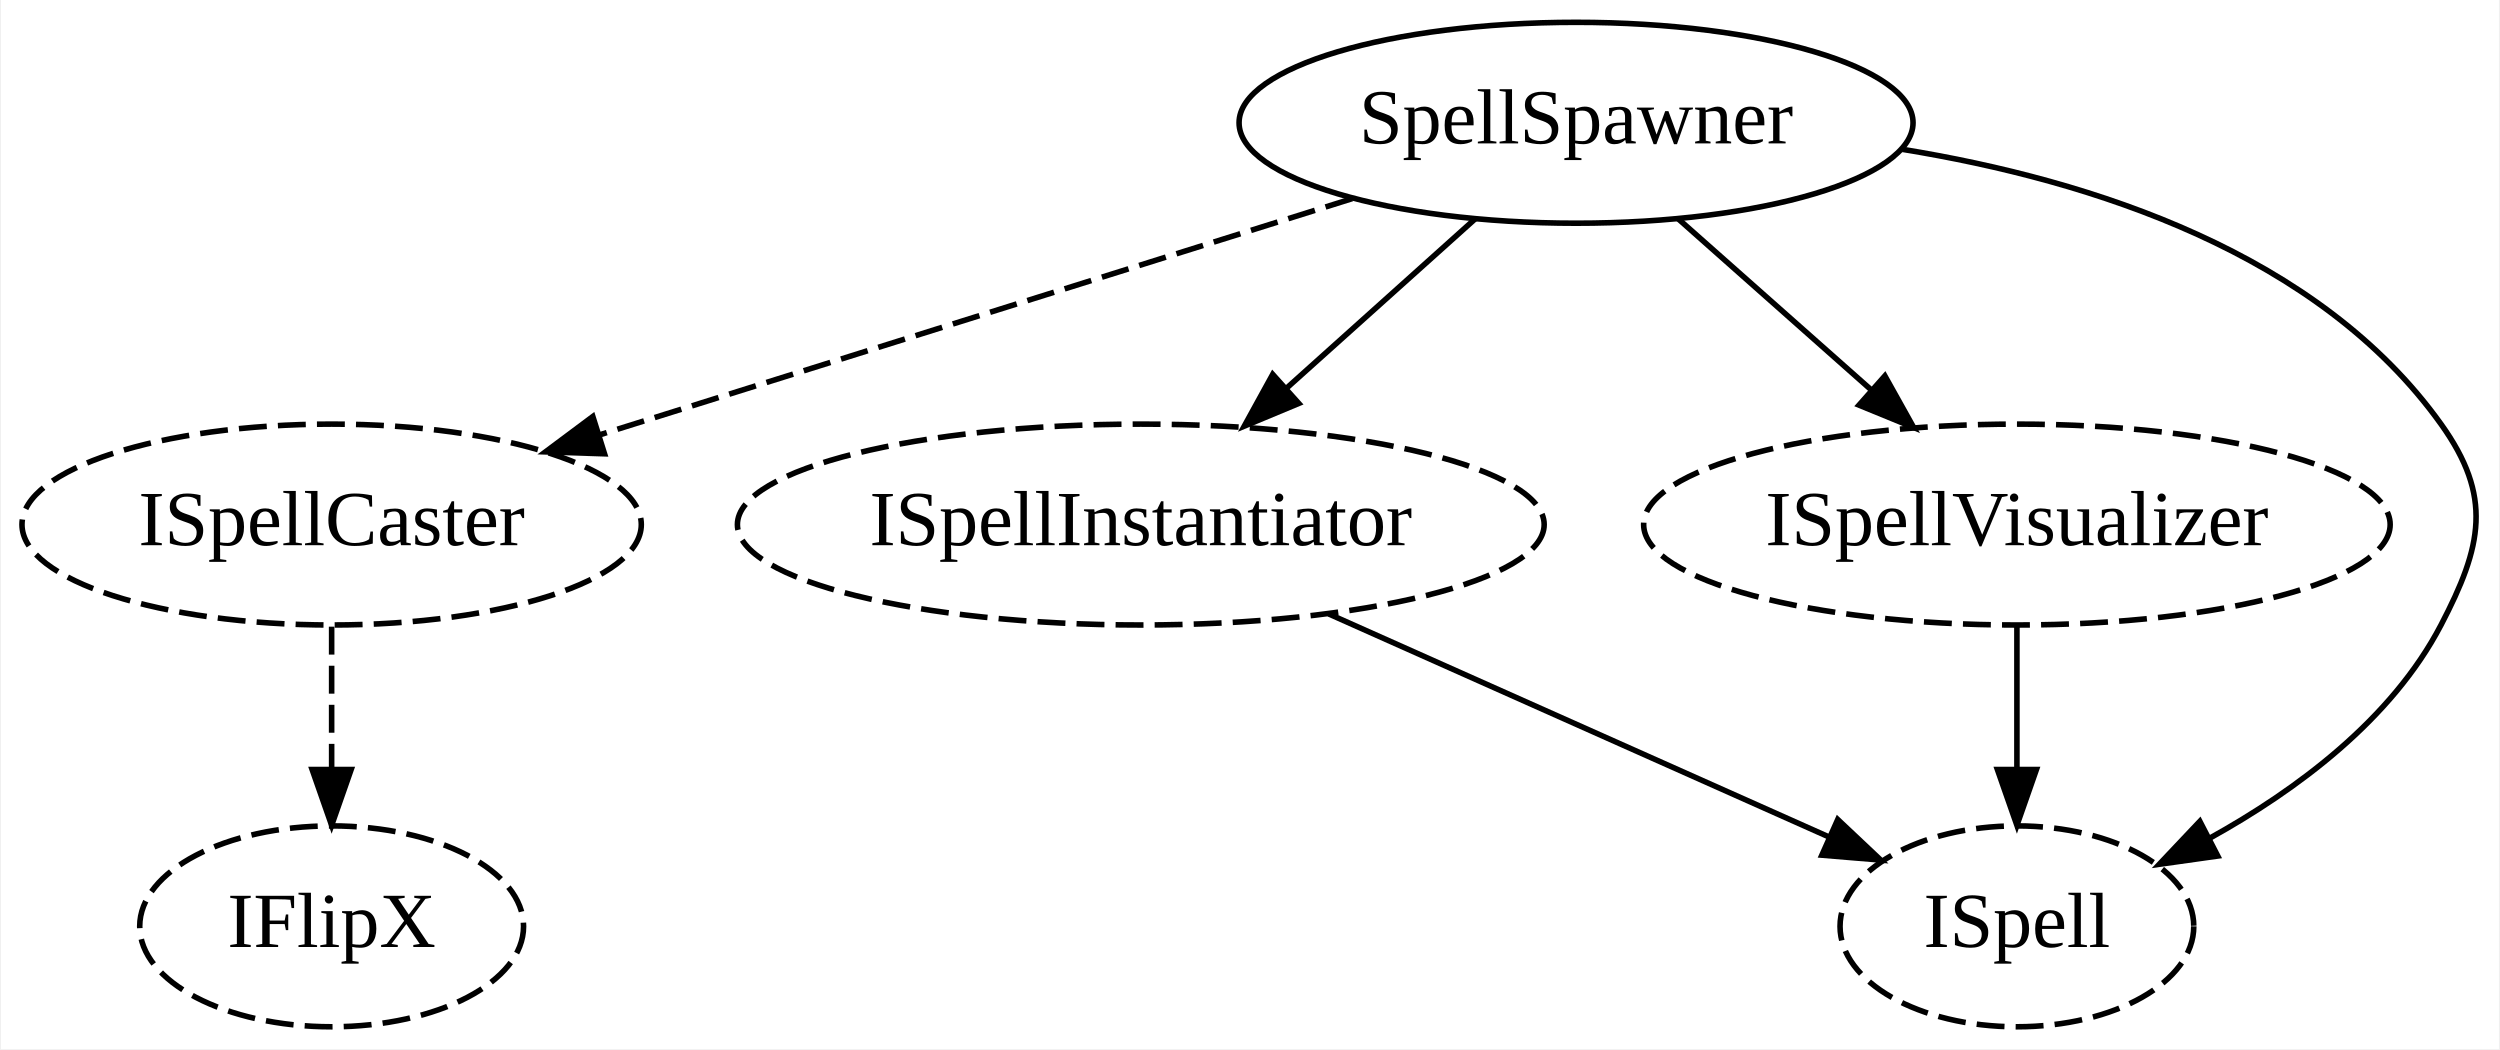
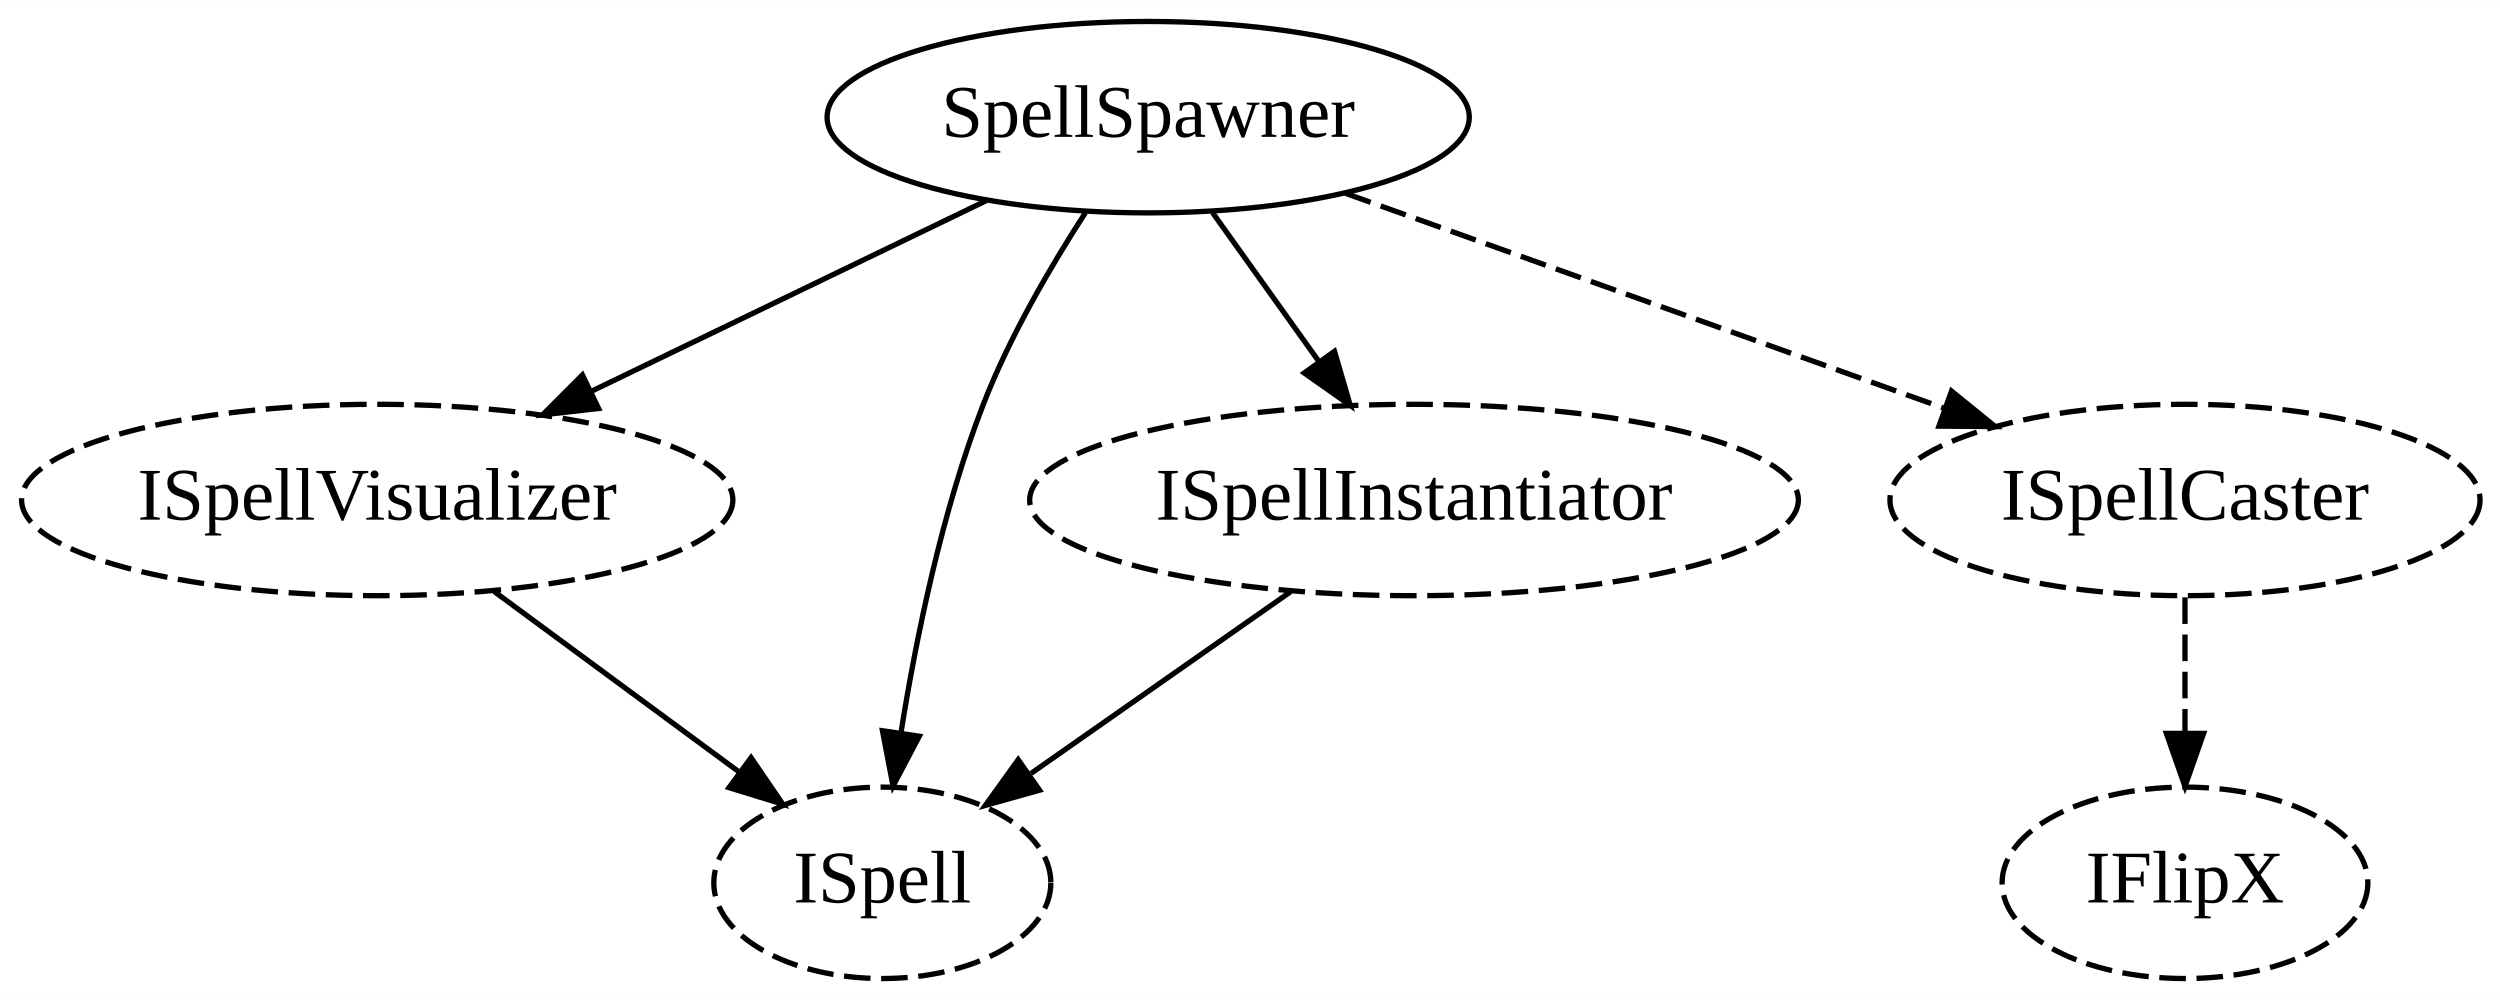
- <svg xmlns="http://www.w3.org/2000/svg" width="448pt" height="188pt" viewBox="0.00 0.00 447.63 188.00">
+ <svg xmlns="http://www.w3.org/2000/svg" width="470pt" height="188pt" viewBox="0.00 0.00 470.19 188.00">
  <g id="graph0" class="graph" transform="scale(1 1) rotate(0) translate(4 184)">
-     <polygon fill="white" stroke="none" points="-4,4 -4,-184 443.629,-184 443.629,4 -4,4" />
+     <polygon fill="white" stroke="none" points="-4,4 -4,-184 466.189,-184 466.189,4 -4,4" />
    <g id="node1" class="node">
-       <ellipse fill="none" stroke="black" stroke-dasharray="5,2" cx="55.245" cy="-90" rx="55.491" ry="18" />
-       <text text-anchor="middle" x="55.245" y="-86.3" font-family="Times New Roman,serif" font-size="14.00">ISpellCaster</text>
+       <ellipse fill="none" stroke="black" cx="211.944" cy="-162" rx="60.389" ry="18" />
+       <text text-anchor="middle" x="211.944" y="-158.3" font-family="Times New Roman,serif" font-size="14.00">SpellSpawner</text>
+     </g>
+     <g id="node2" class="node">
+       <ellipse fill="none" stroke="black" stroke-dasharray="5,2" cx="66.944" cy="-90" rx="66.888" ry="18" />
+       <text text-anchor="middle" x="66.944" y="-86.3" font-family="Times New Roman,serif" font-size="14.00">ISpellVisualizer</text>
+     </g>
+     <g id="edge4" class="edge">
+       <path fill="none" stroke="black" d="M181.547,-146.326C159.92,-135.885 130.643,-121.751 107.095,-110.383" />
+       <polygon fill="black" stroke="black" points="108.578,-107.213 98.051,-106.017 105.535,-113.517 108.578,-107.213" />
+     </g>
+     <g id="node3" class="node">
+       <ellipse fill="none" stroke="black" stroke-dasharray="5,2" cx="406.944" cy="-90" rx="55.491" ry="18" />
+       <text text-anchor="middle" x="406.944" y="-86.3" font-family="Times New Roman,serif" font-size="14.00">ISpellCaster</text>
+     </g>
+     <g id="edge1" class="edge">
+       <path fill="none" stroke="black" stroke-dasharray="5,2" d="M249.081,-147.669C281.064,-136.188 327.333,-119.578 361.517,-107.307" />
+       <polygon fill="black" stroke="black" points="363.032,-110.482 371.261,-103.809 360.667,-103.894 363.032,-110.482" />
    </g>
    <g id="node4" class="node">
-       <ellipse fill="none" stroke="black" stroke-dasharray="5,2" cx="55.245" cy="-18" rx="34.394" ry="18" />
-       <text text-anchor="middle" x="55.245" y="-14.3" font-family="Times New Roman,serif" font-size="14.00">IFlipX</text>
+       <ellipse fill="none" stroke="black" stroke-dasharray="5,2" cx="161.944" cy="-18" rx="31.695" ry="18" />
+       <text text-anchor="middle" x="161.944" y="-14.3" font-family="Times New Roman,serif" font-size="14.00">ISpell</text>
    </g>
-     <g id="edge1" class="edge">
-       <path fill="none" stroke="black" stroke-dasharray="5,2" d="M55.245,-71.697C55.245,-63.983 55.245,-54.712 55.245,-46.112" />
-       <polygon fill="black" stroke="black" points="58.745,-46.104 55.245,-36.104 51.745,-46.104 58.745,-46.104" />
-     </g>
-     <g id="node2" class="node">
-       <ellipse fill="none" stroke="black" stroke-dasharray="5,2" cx="200.245" cy="-90" rx="72.287" ry="18" />
-       <text text-anchor="middle" x="200.245" y="-86.3" font-family="Times New Roman,serif" font-size="14.00">ISpellInstantiator</text>
+     <g id="edge2" class="edge">
+       <path fill="none" stroke="black" d="M200.143,-144.042C193.625,-133.972 185.875,-120.722 180.944,-108 173.2,-88.021 168.328,-64.232 165.459,-46.277" />
+       <polygon fill="black" stroke="black" points="168.893,-45.572 163.96,-36.196 161.969,-46.602 168.893,-45.572" />
    </g>
    <g id="node5" class="node">
-       <ellipse fill="none" stroke="black" stroke-dasharray="5,2" cx="357.245" cy="-18" rx="31.695" ry="18" />
-       <text text-anchor="middle" x="357.245" y="-14.3" font-family="Times New Roman,serif" font-size="14.00">ISpell</text>
-     </g>
-     <g id="edge2" class="edge">
-       <path fill="none" stroke="black" d="M233.926,-73.983C260.407,-62.176 297.122,-45.807 323.595,-34.003" />
-       <polygon fill="black" stroke="black" points="325.139,-37.147 332.847,-29.878 322.289,-30.754 325.139,-37.147" />
-     </g>
-     <g id="node3" class="node">
-       <ellipse fill="none" stroke="black" stroke-dasharray="5,2" cx="357.245" cy="-90" rx="66.888" ry="18" />
-       <text text-anchor="middle" x="357.245" y="-86.3" font-family="Times New Roman,serif" font-size="14.00">ISpellVisualizer</text>
+       <ellipse fill="none" stroke="black" stroke-dasharray="5,2" cx="261.944" cy="-90" rx="72.287" ry="18" />
+       <text text-anchor="middle" x="261.944" y="-86.3" font-family="Times New Roman,serif" font-size="14.00">ISpellInstantiator</text>
    </g>
    <g id="edge3" class="edge">
-       <path fill="none" stroke="black" d="M357.245,-71.697C357.245,-63.983 357.245,-54.712 357.245,-46.112" />
-       <polygon fill="black" stroke="black" points="360.745,-46.104 357.245,-36.104 353.745,-46.104 360.745,-46.104" />
+       <path fill="none" stroke="black" d="M224.048,-144.055C230.066,-135.629 237.459,-125.28 244.111,-115.966" />
+       <polygon fill="black" stroke="black" points="246.988,-117.961 249.952,-107.789 241.291,-113.892 246.988,-117.961" />
+     </g>
+     <g id="edge5" class="edge">
+       <path fill="none" stroke="black" d="M88.978,-72.765C102.724,-62.636 120.509,-49.531 135.08,-38.795" />
+       <polygon fill="black" stroke="black" points="137.257,-41.538 143.232,-32.788 133.105,-35.902 137.257,-41.538" />
    </g>
    <g id="node6" class="node">
-       <ellipse fill="none" stroke="black" cx="278.245" cy="-162" rx="60.389" ry="18" />
-       <text text-anchor="middle" x="278.245" y="-158.3" font-family="Times New Roman,serif" font-size="14.00">SpellSpawner</text>
-     </g>
-     <g id="edge4" class="edge">
-       <path fill="none" stroke="black" stroke-dasharray="5,2" d="M238.12,-148.405C200.238,-136.514 143.395,-118.67 103.153,-106.038" />
-       <polygon fill="black" stroke="black" points="104.147,-102.682 93.558,-103.026 102.051,-109.361 104.147,-102.682" />
+       <ellipse fill="none" stroke="black" stroke-dasharray="5,2" cx="406.944" cy="-18" rx="34.394" ry="18" />
+       <text text-anchor="middle" x="406.944" y="-14.3" font-family="Times New Roman,serif" font-size="14.00">IFlipX</text>
    </g>
    <g id="edge6" class="edge">
-       <path fill="none" stroke="black" d="M260.154,-144.765C250.159,-135.795 237.563,-124.49 226.502,-114.564" />
-       <polygon fill="black" stroke="black" points="228.56,-111.708 218.779,-107.633 223.884,-116.917 228.56,-111.708" />
+       <path fill="none" stroke="black" stroke-dasharray="5,2" d="M406.944,-71.697C406.944,-63.983 406.944,-54.712 406.944,-46.112" />
+       <polygon fill="black" stroke="black" points="410.444,-46.104 406.944,-36.104 403.444,-46.104 410.444,-46.104" />
    </g>
    <g id="edge7" class="edge">
-       <path fill="none" stroke="black" d="M296.568,-144.765C306.863,-135.642 319.884,-124.105 331.222,-114.059" />
-       <polygon fill="black" stroke="black" points="333.585,-116.641 338.748,-107.39 328.942,-111.402 333.585,-116.641" />
-     </g>
-     <g id="edge5" class="edge">
-       <path fill="none" stroke="black" d="M336.747,-157.237C370.885,-151.675 411.413,-138.539 433.245,-108 442.55,-94.984 440.647,-86.185 433.245,-72 424.412,-55.071 407.43,-42.447 391.756,-33.774" />
-       <polygon fill="black" stroke="black" points="393.24,-30.602 382.749,-29.122 390.028,-36.821 393.24,-30.602" />
+       <path fill="none" stroke="black" d="M238.751,-72.765C224.185,-62.569 205.31,-49.356 189.916,-38.581" />
+       <polygon fill="black" stroke="black" points="191.513,-35.426 181.314,-32.559 187.499,-41.161 191.513,-35.426" />
    </g>
  </g>
</svg>
